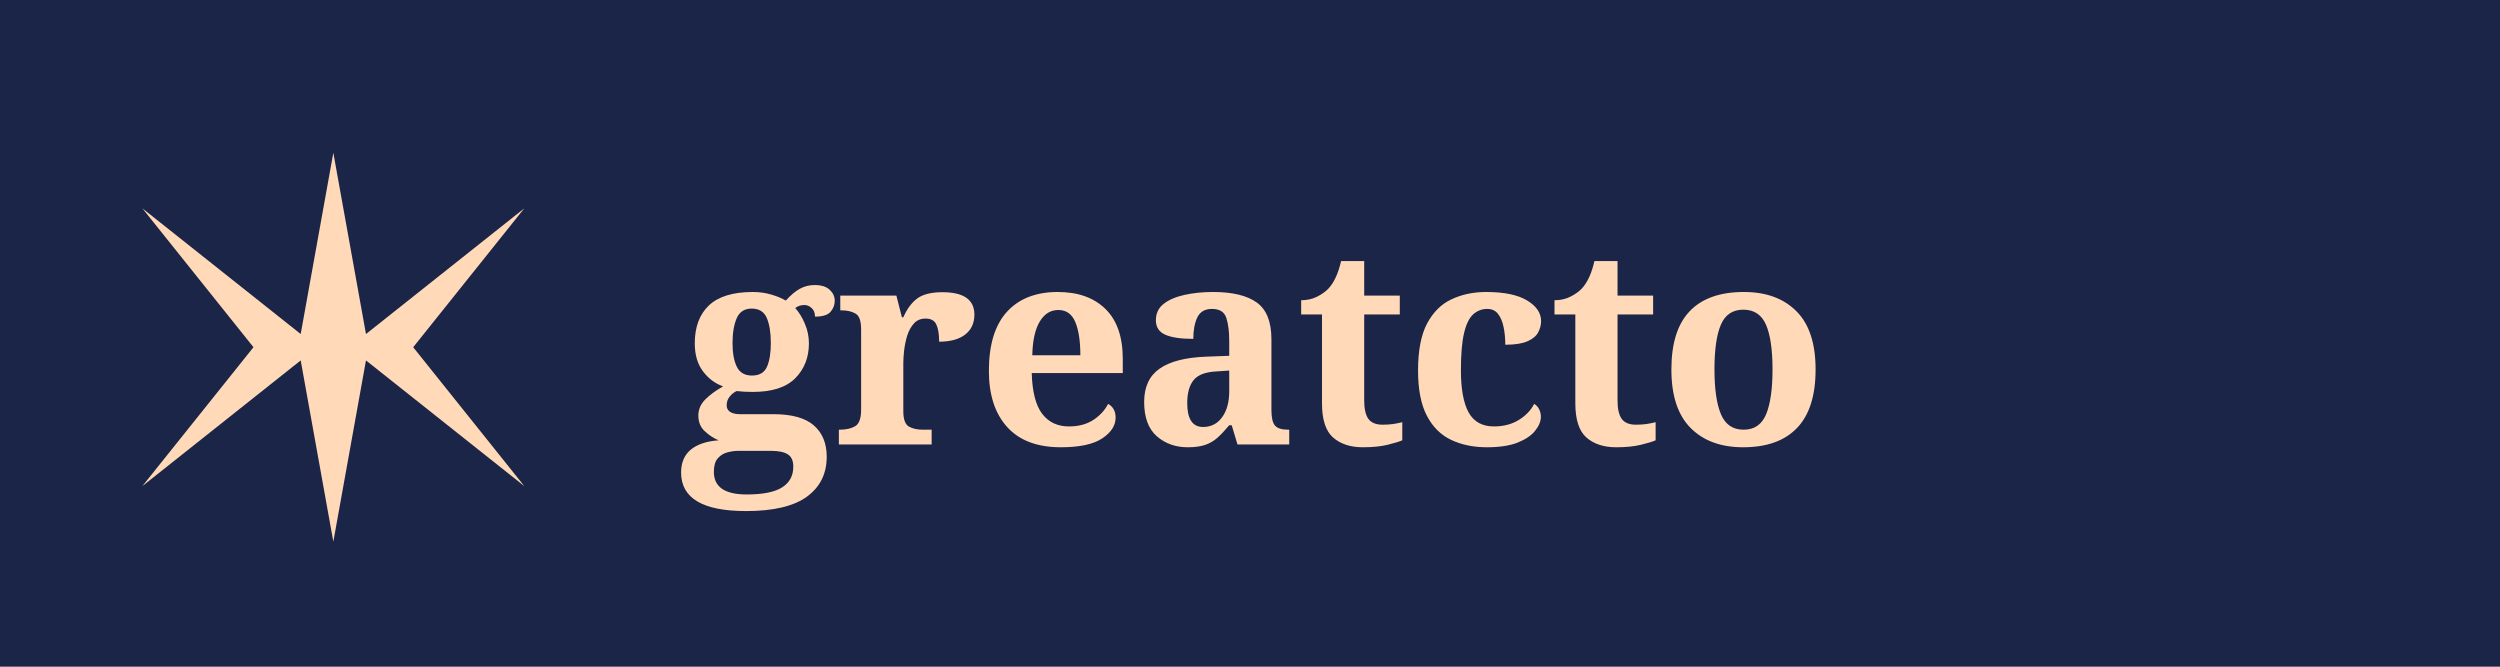
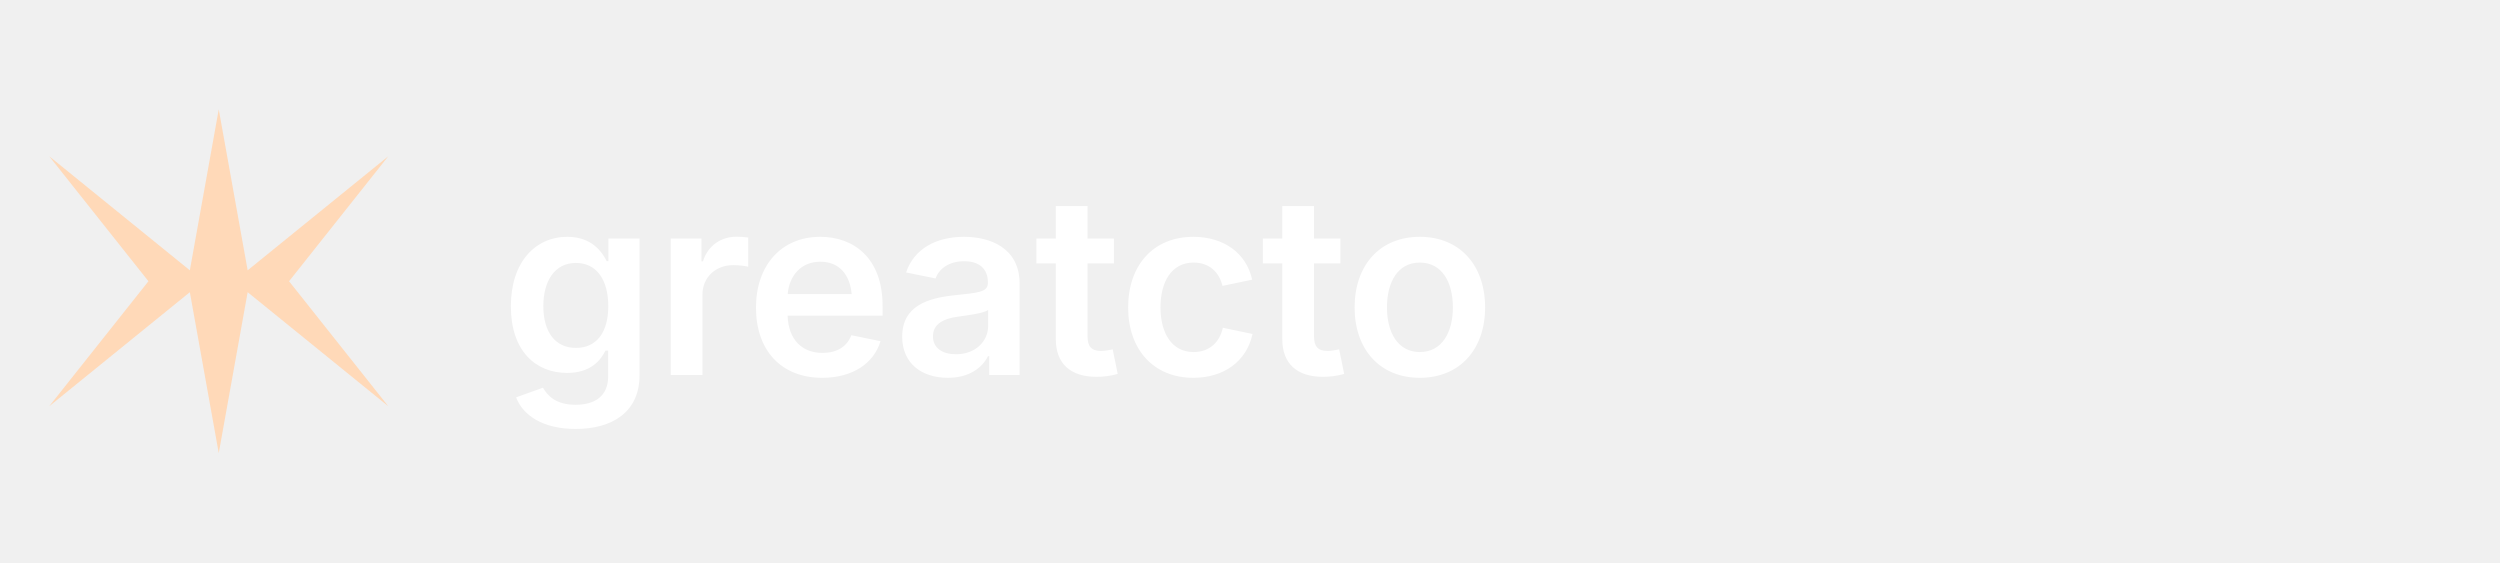
- <svg xmlns="http://www.w3.org/2000/svg" viewBox="0 0 360 96" role="img" aria-label="greatcto">
-   <rect width="360" height="96" fill="#1a2547" />
-   <path d="M48 22 L52.7 48.1 L75.5 30 L59.5 50 L75.5 70 L52.7 51.9 L48 78 L43.3 51.9 L20.5 70 L36.5 50 L20.5 30 L43.3 48.1 Z" fill="#ffd9b8" />
-   <text x="98" y="64" font-family="Fraunces, Georgia, serif" font-weight="600" font-size="40" fill="#ffd9b8" letter-spacing="-0.01em">greatcto</text>
+ <svg xmlns="http://www.w3.org/2000/svg" viewBox="0 0 320 72" role="img" aria-label="greatcto">
+   <path d="M28 14 L31.7 34.6 L49.7 20 L37 36 L49.7 52 L31.7 37.4 L28 58 L24.3 37.4 L6.3 52 L19 36 L6.3 20 L24.3 34.6 Z" fill="#ffd9b8" />
+   <text x="64" y="48" font-family="Space Grotesk, Inter, sans-serif" font-weight="600" font-size="32" fill="#ffffff" letter-spacing="-0.01em">greatcto</text>
</svg>
